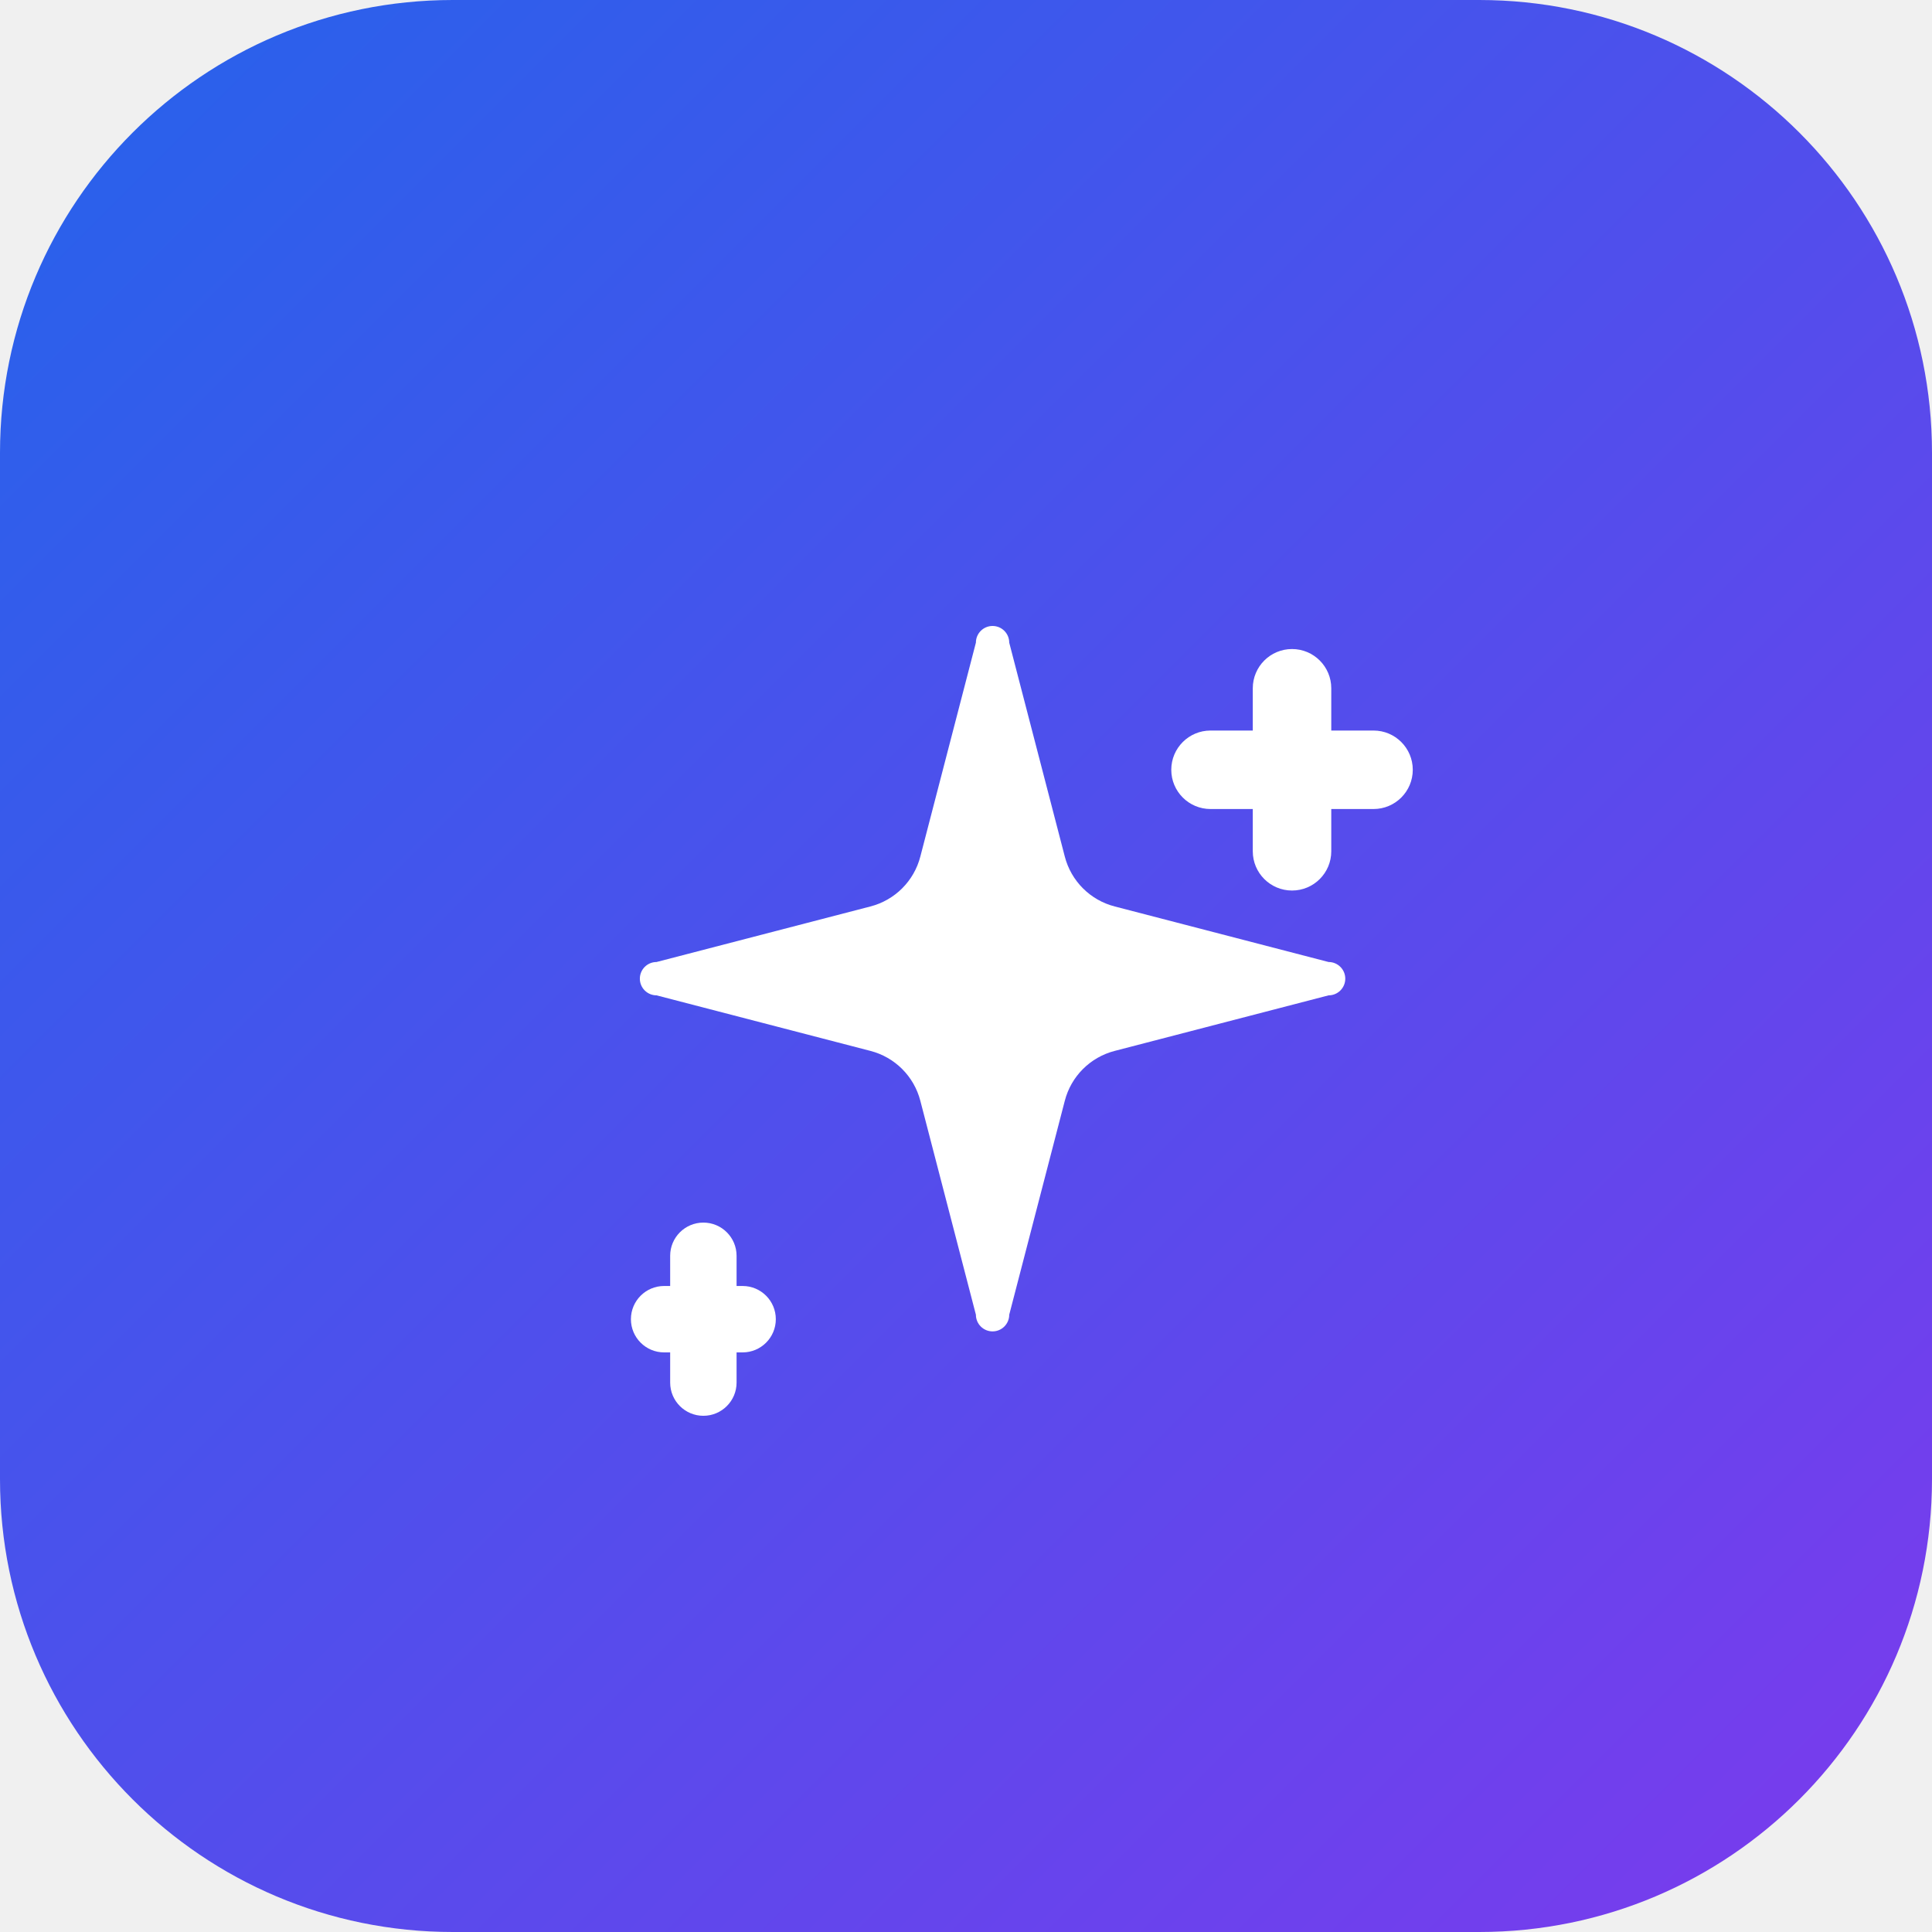
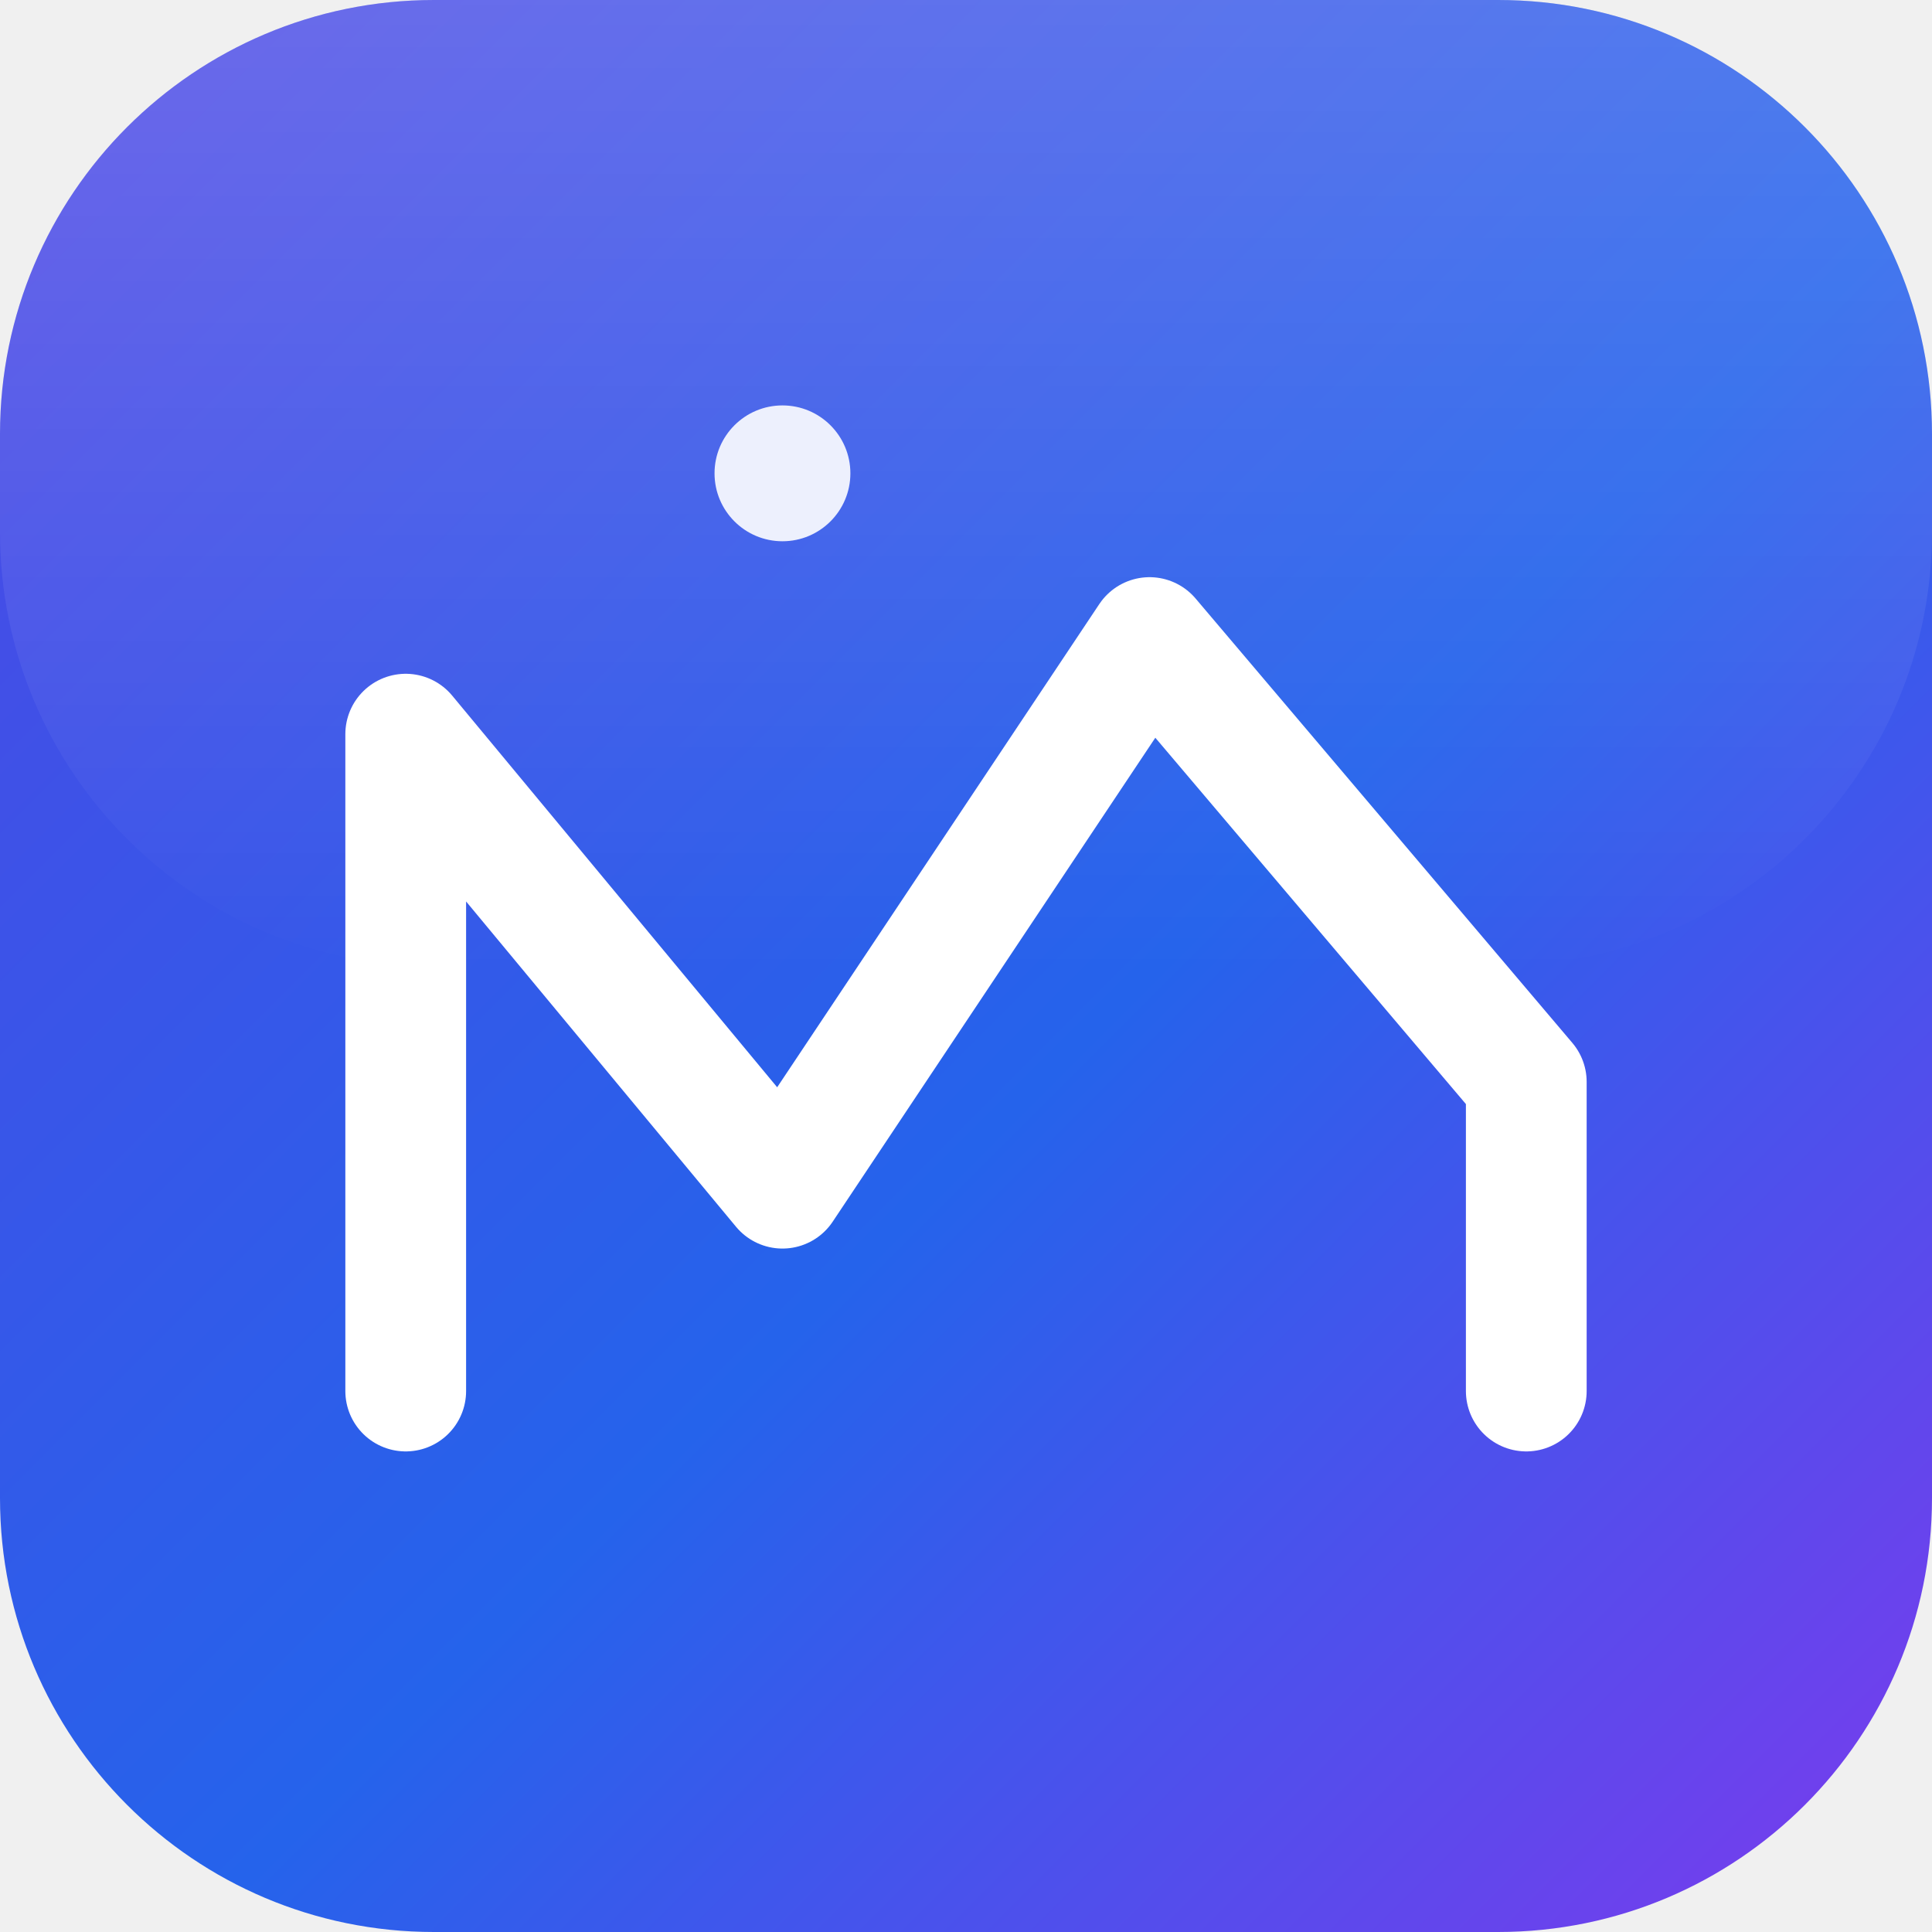
- <svg xmlns="http://www.w3.org/2000/svg" viewBox="0 0 64 64">
+ <svg xmlns="http://www.w3.org/2000/svg" width="512" height="512" viewBox="0 0 512 512">
  <defs>
-     <linearGradient id="g" x1="0" y1="0" x2="1" y2="1">
-       <stop offset="0" stop-color="#2563EB" />
-       <stop offset="1" stop-color="#7C3AED" />
+     <linearGradient id="bg" x1="0%" y1="0%" x2="100%" y2="100%">
+       <stop offset="0%" stop-color="#4F46E5" />
+       <stop offset="55%" stop-color="#2563EB" />
+       <stop offset="100%" stop-color="#7C3AED" />
+     </linearGradient>
+     <linearGradient id="sheen" x1="0%" y1="0%" x2="0%" y2="100%">
+       <stop offset="0%" stop-color="#FFFFFF" stop-opacity="0.18" />
+       <stop offset="100%" stop-color="#FFFFFF" stop-opacity="0" />
    </linearGradient>
  </defs>
-   <rect width="64" height="64" rx="15" fill="url(#g)" />
-   <g transform="translate(20,20)" fill="#ffffff">
-     <path d="M12.9 19.4a2.5 2.5 0 0 0-1.8-1.8l-7.7-2a.6.6 0 0 1 0-1.2l7.7-2a2.5 2.5 0 0 0 1.8-1.8l2-7.7a.6.6 0 0 1 1.2 0l2 7.7a2.5 2.5 0 0 0 1.8 1.8l7.7 2a.6.6 0 0 1 0 1.2l-7.7 2a2.5 2.5 0 0 0-1.8 1.8l-2 7.7a.6.6 0 0 1-1.2 0z" transform="scale(0.92) translate(-1.5,-1.5)" />
-     <rect x="21.5" y="1.5" width="2.6" height="8" rx="1.3" />
-     <rect x="18.8" y="4.2" width="8" height="2.6" rx="1.3" />
-     <rect x="2.2" y="20.5" width="2.2" height="6.4" rx="1.1" />
-     <rect x="0.9" y="22.6" width="4.8" height="2.2" rx="1.1" />
+   <rect width="512" height="512" rx="115" fill="url(#bg)" />
+   <rect width="512" height="256.0" rx="115" fill="url(#sheen)" />
+   <g transform="translate(256.0,276.48)" fill="none" stroke="#FFFFFF" stroke-width="32" stroke-linecap="round" stroke-linejoin="round">
+     <path d="M -148.48 92.16 L -148.48 -81.92 L -48.64 38.4 L 48.64 -107.52 L 148.48 10.24 L 148.48 92.16" />
  </g>
+   <circle cx="207.36" cy="125.44" r="18" fill="#FFFFFF" opacity="0.9" />
</svg>
